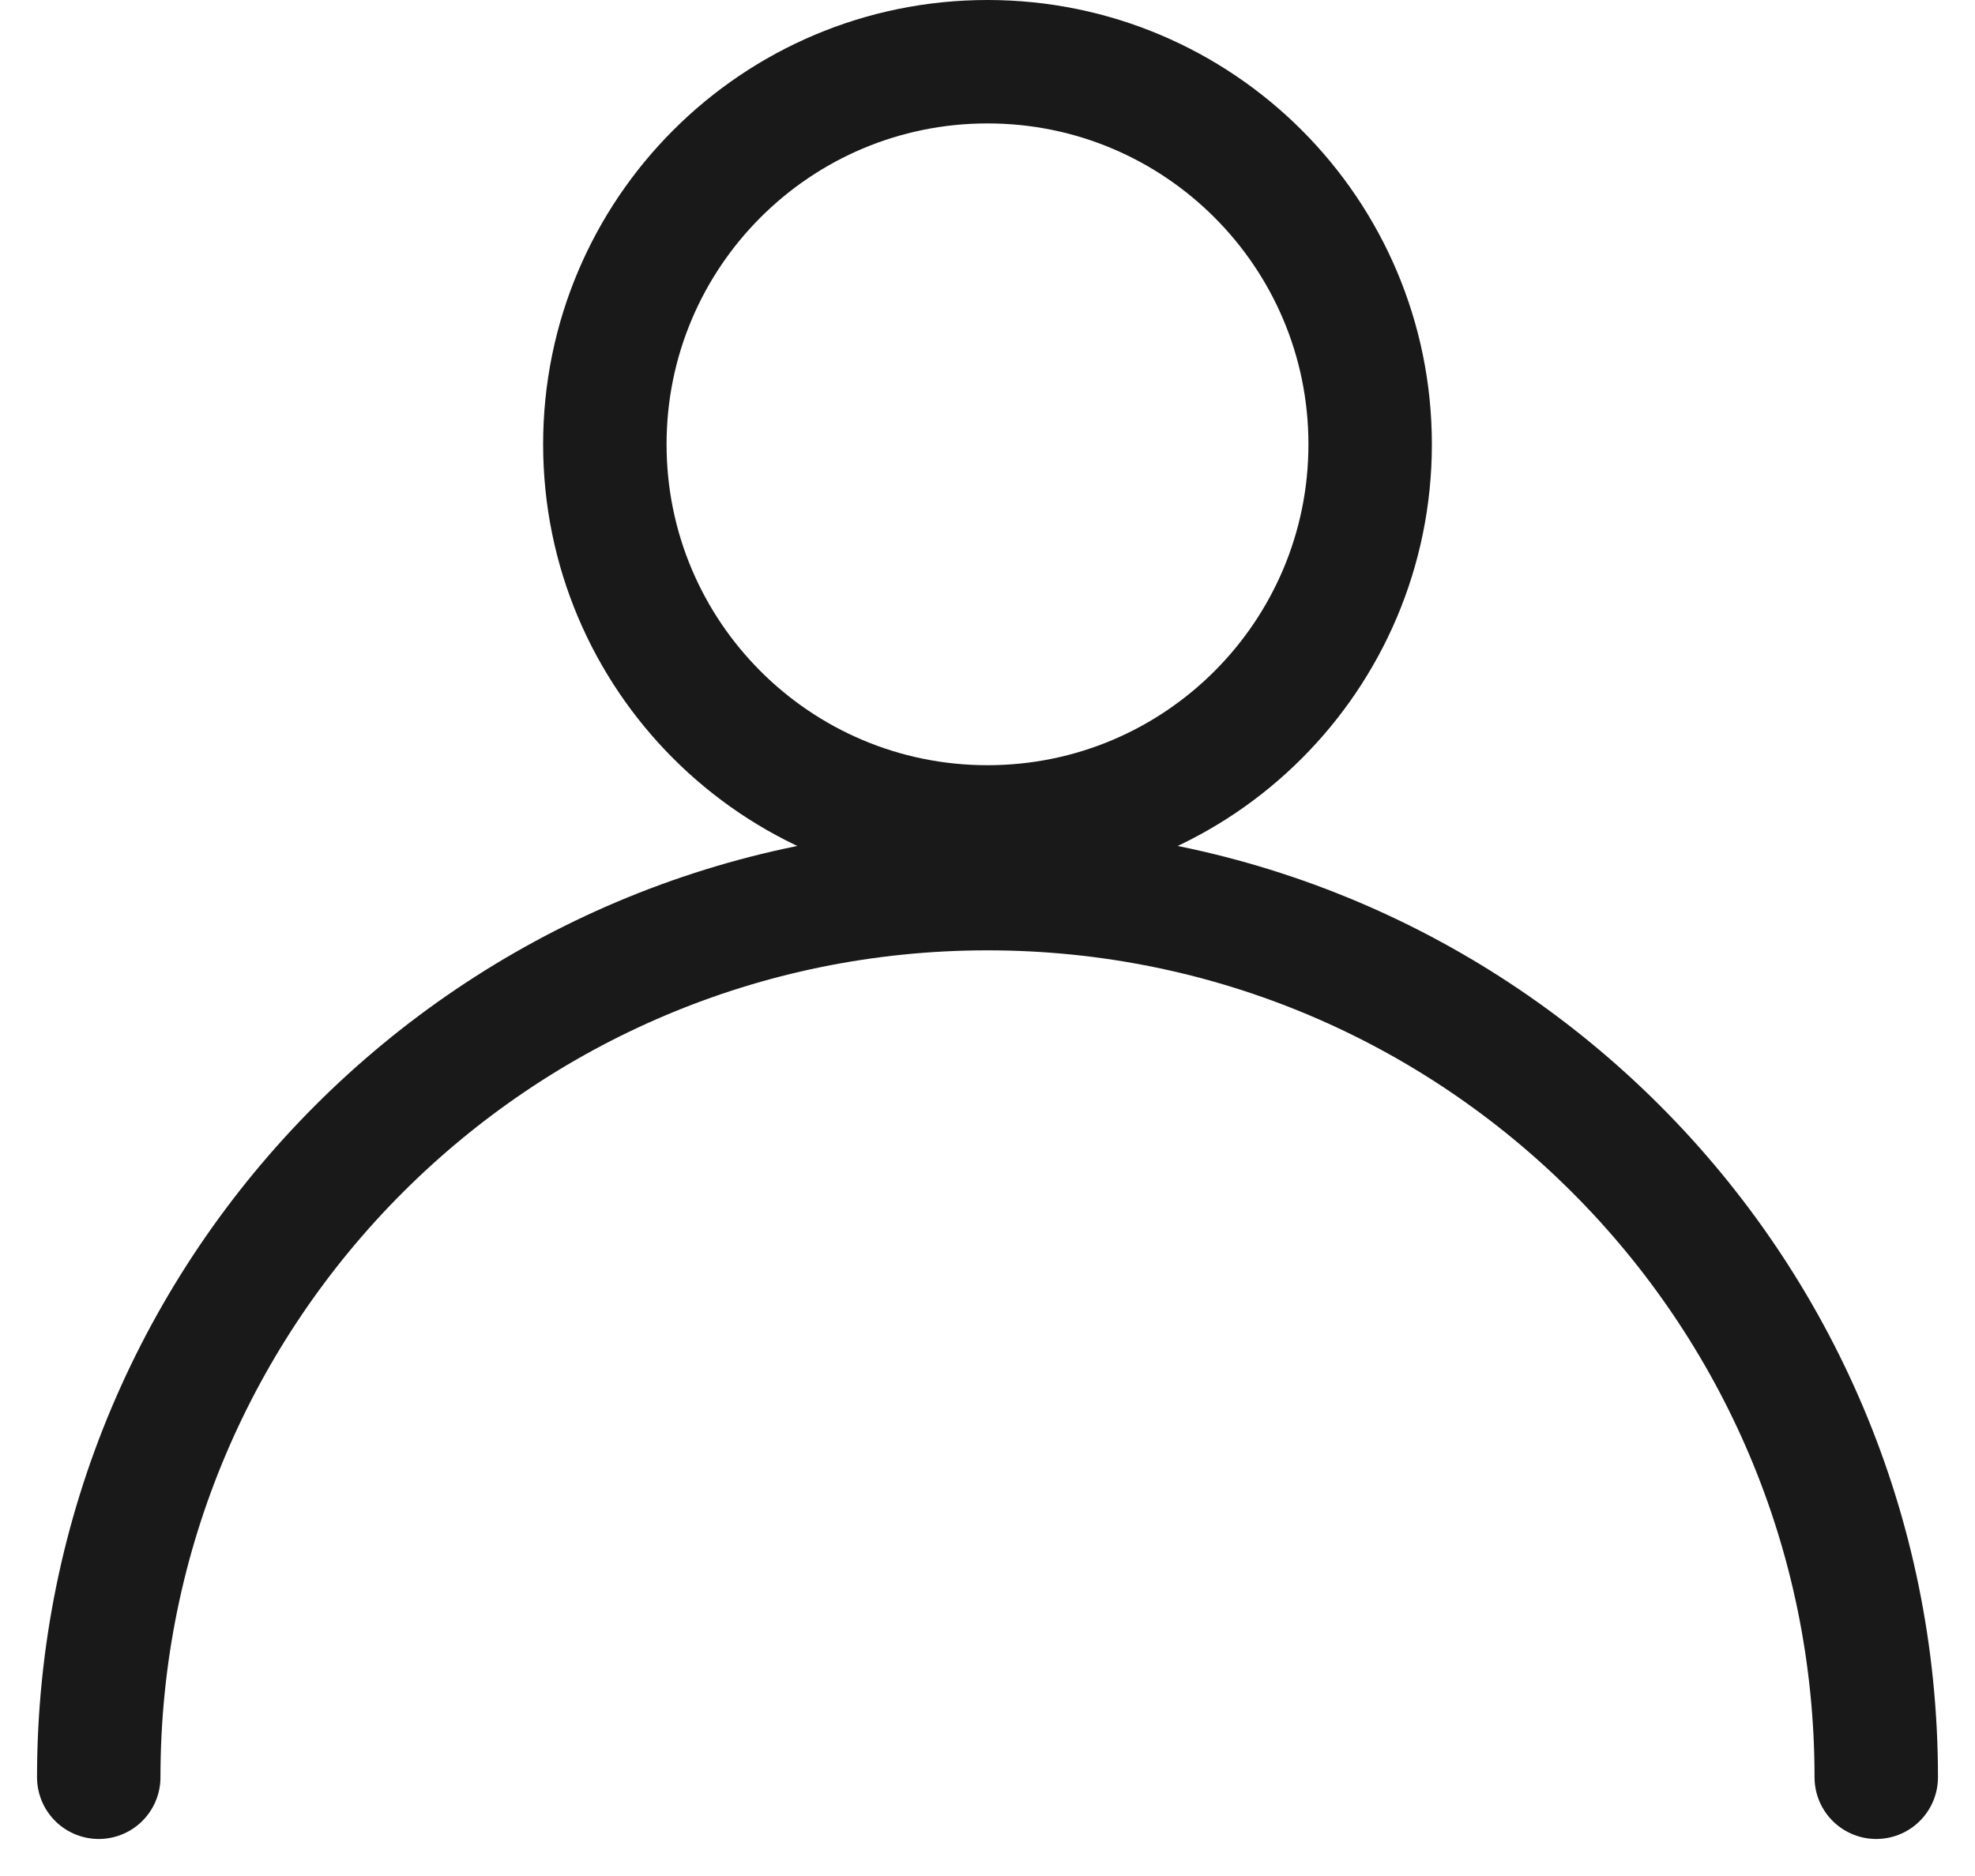
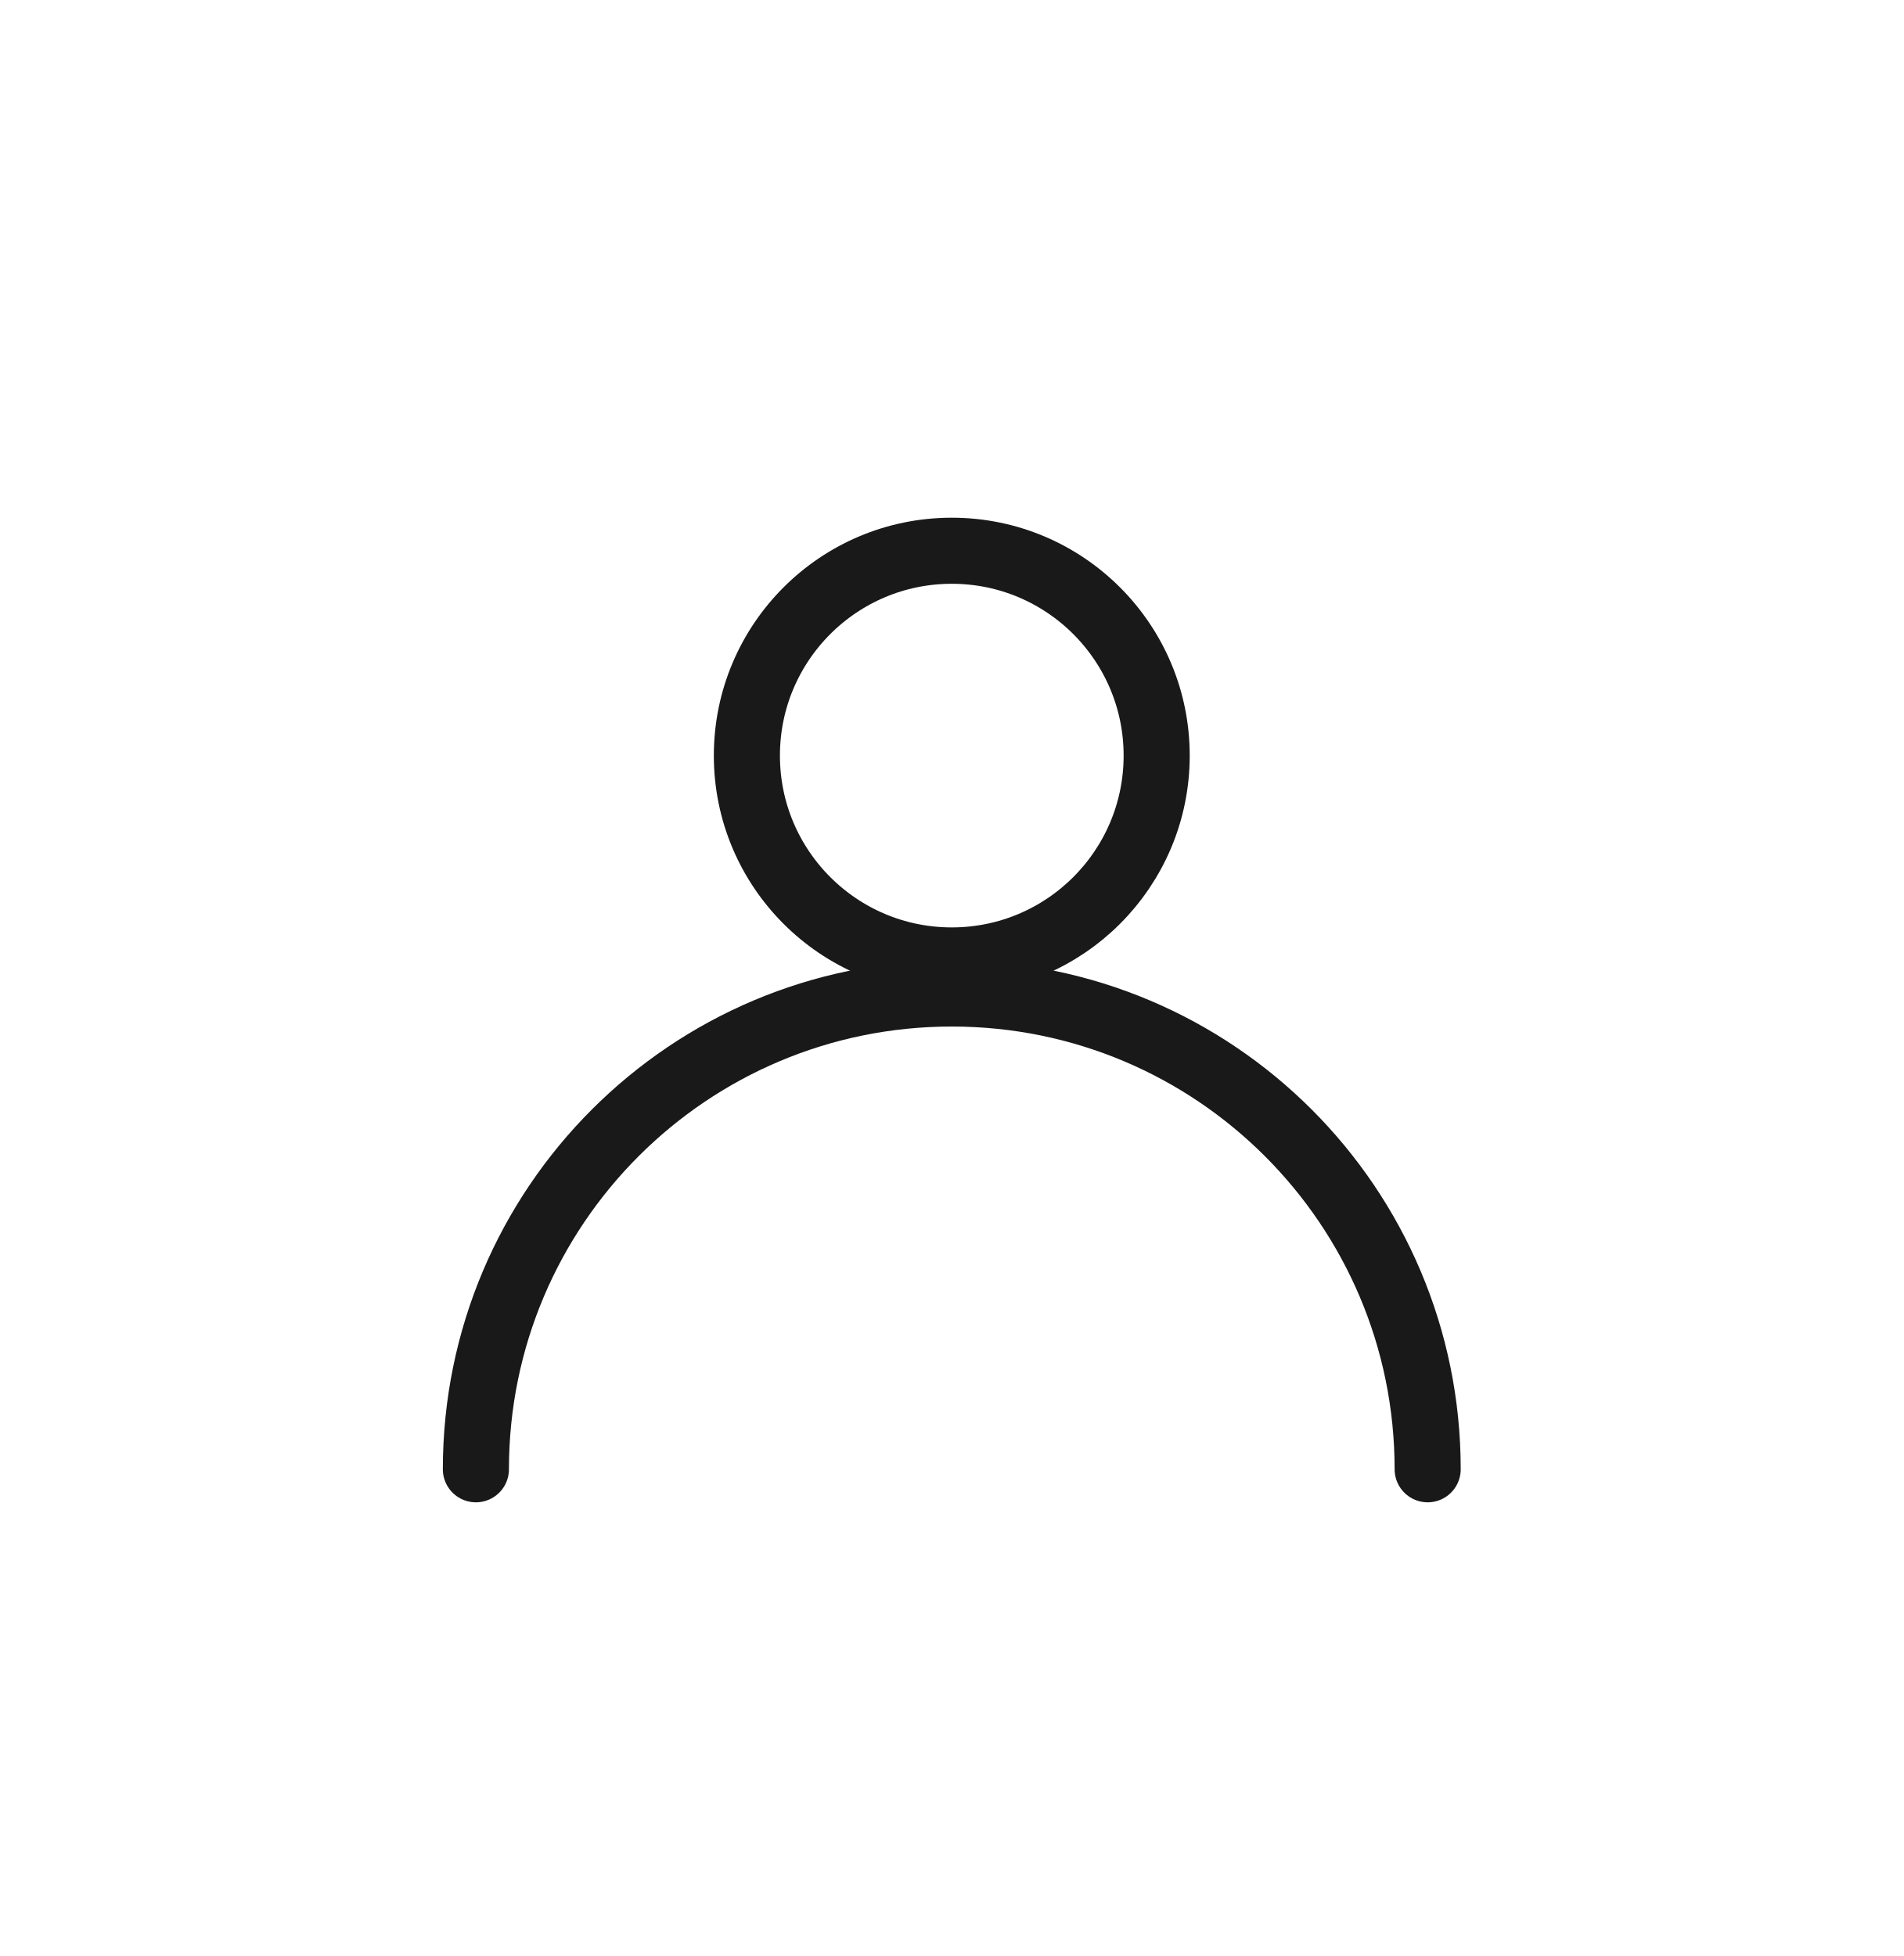
- <svg xmlns="http://www.w3.org/2000/svg" width="20" height="19" viewBox="0 0 20 19" fill="none">
-   <circle cx="10" cy="4.5" r="3.875" stroke="#191919" stroke-width="1.25" stroke-linecap="round" />
-   <path d="M19 18C19 13.029 14.971 9 10 9C5.029 9 1 13.029 1 18" stroke="#191919" stroke-width="1.25" stroke-linecap="round" />
+ <svg xmlns="http://www.w3.org/2000/svg" width="36" height="37" viewBox="0 0 36 37" fill="none">
+   <circle cx="18" cy="14.293" r="3.875" stroke="#191919" stroke-width="1.25" stroke-linecap="round" />
+   <path d="M27 27.793C27 22.822 22.971 18.793 18 18.793C13.029 18.793 9 22.822 9 27.793" stroke="#191919" stroke-width="1.25" stroke-linecap="round" />
</svg>
